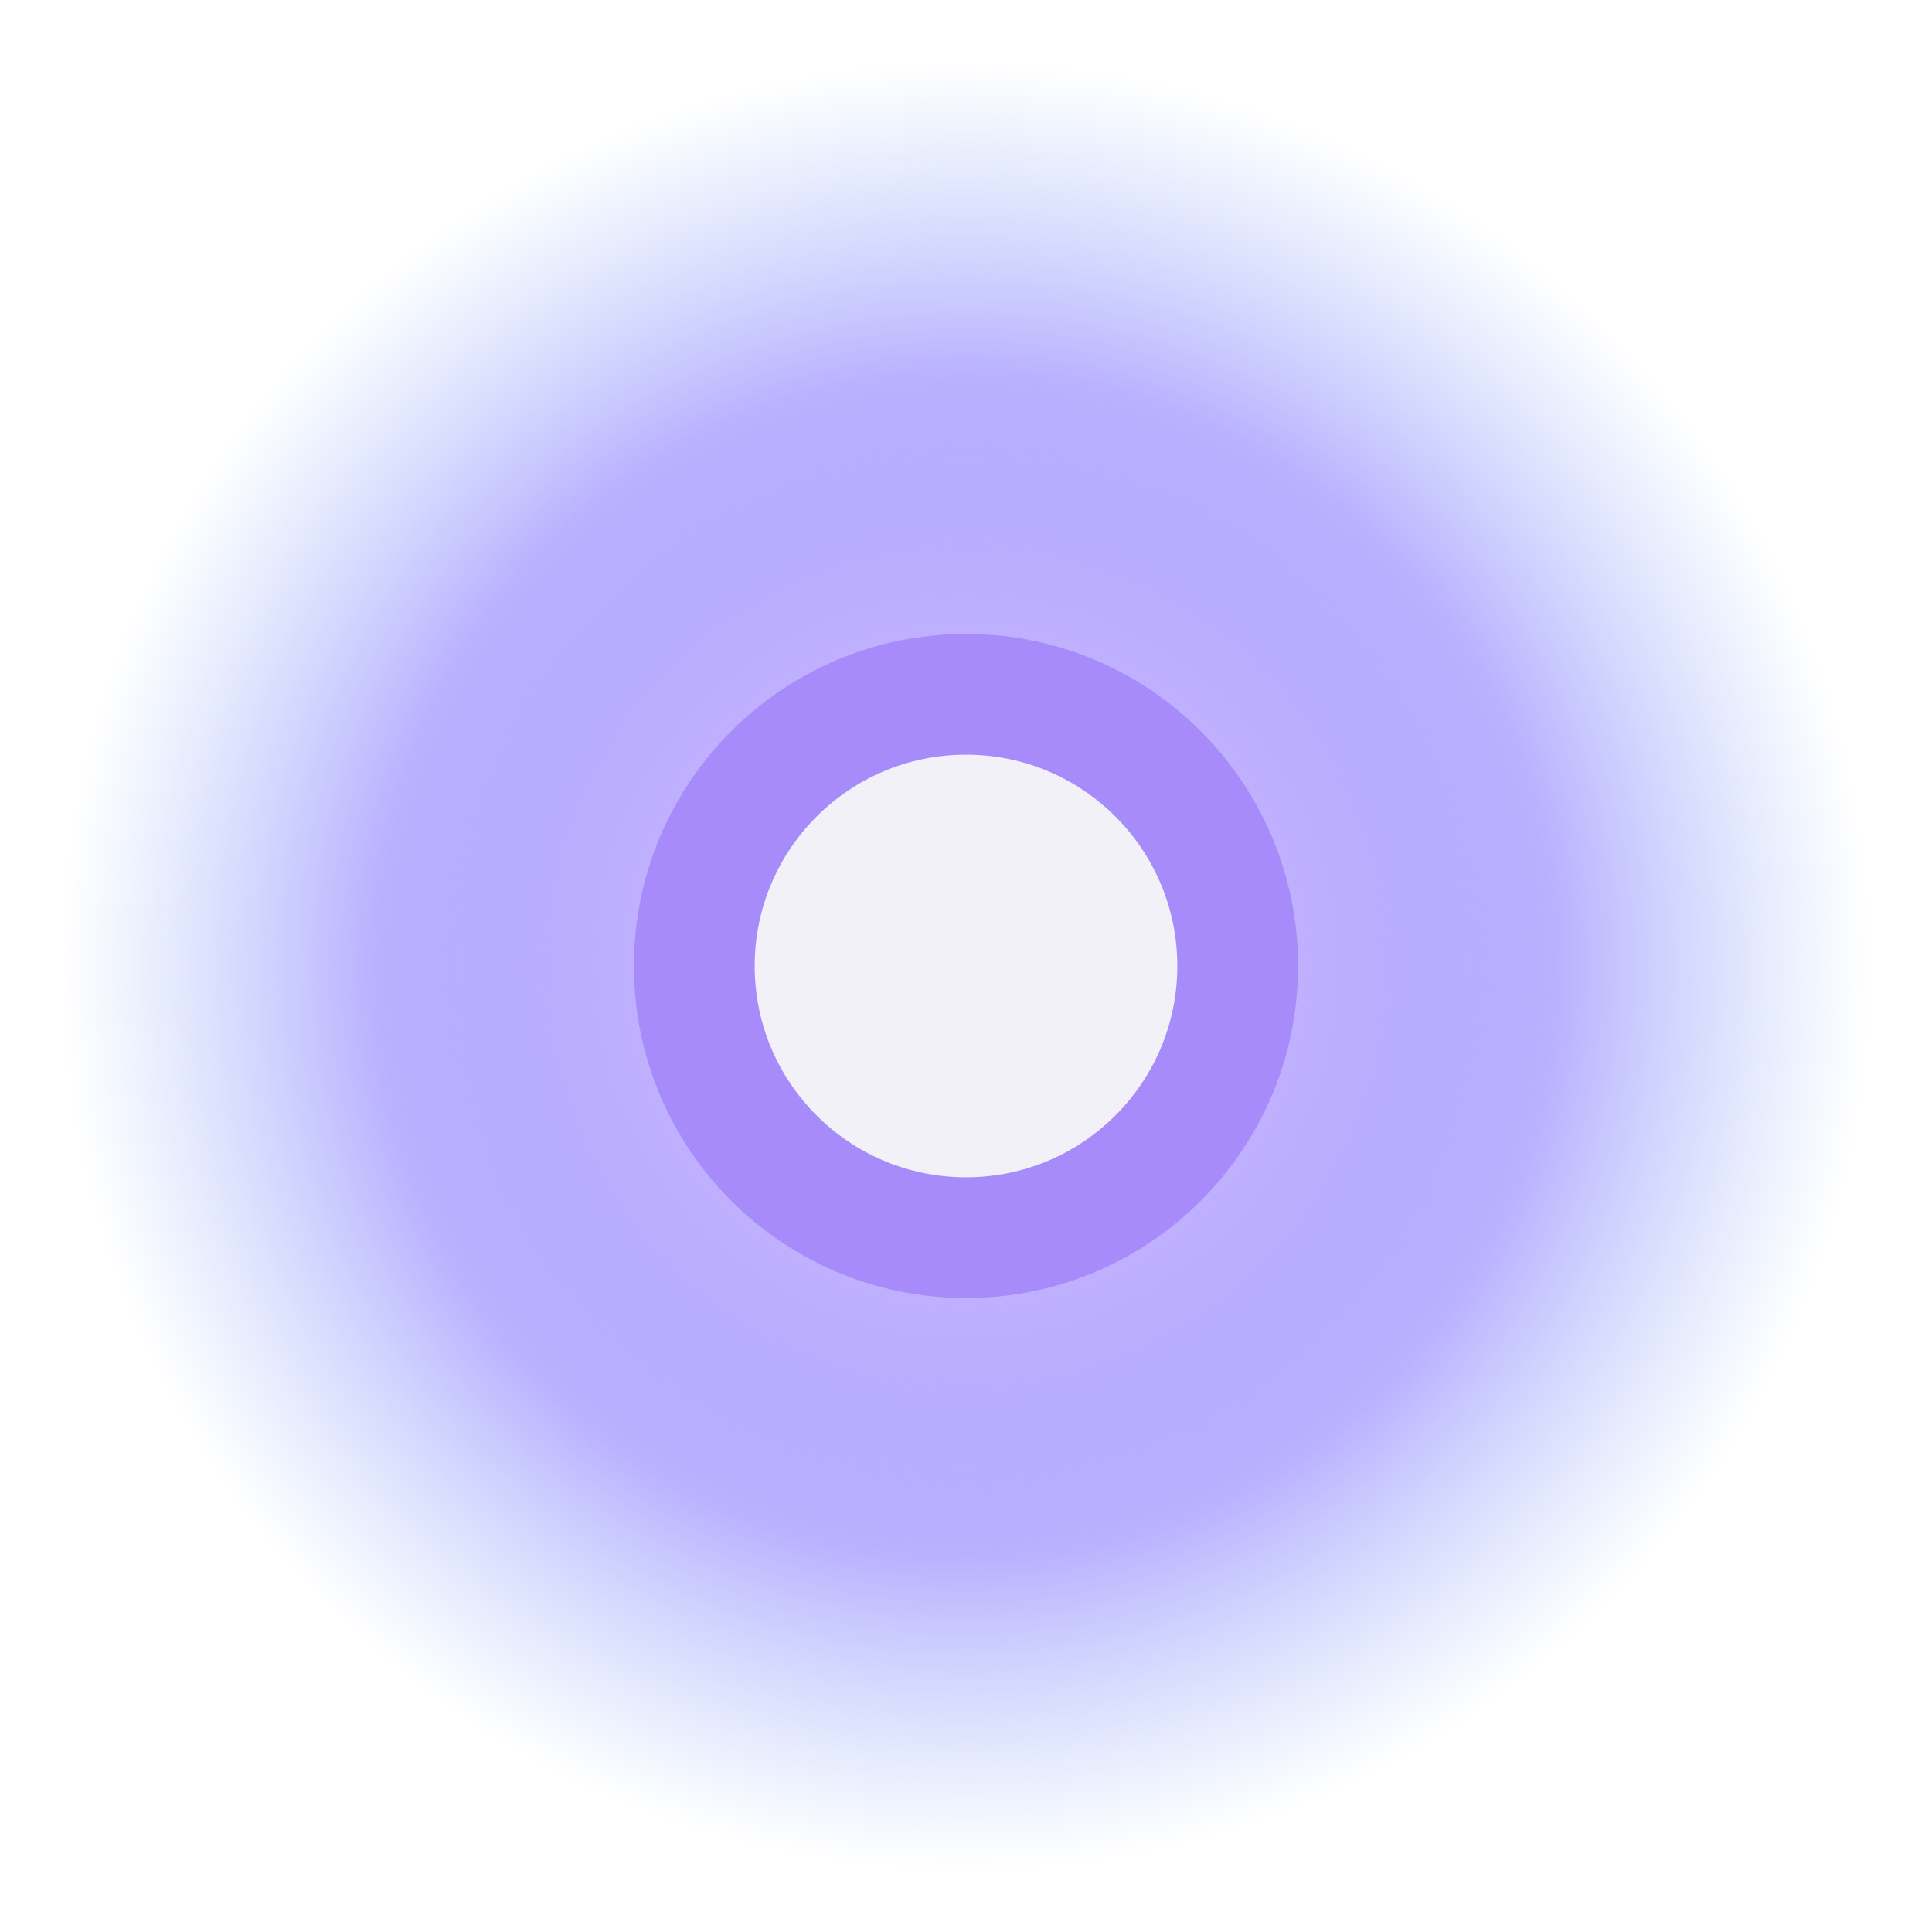
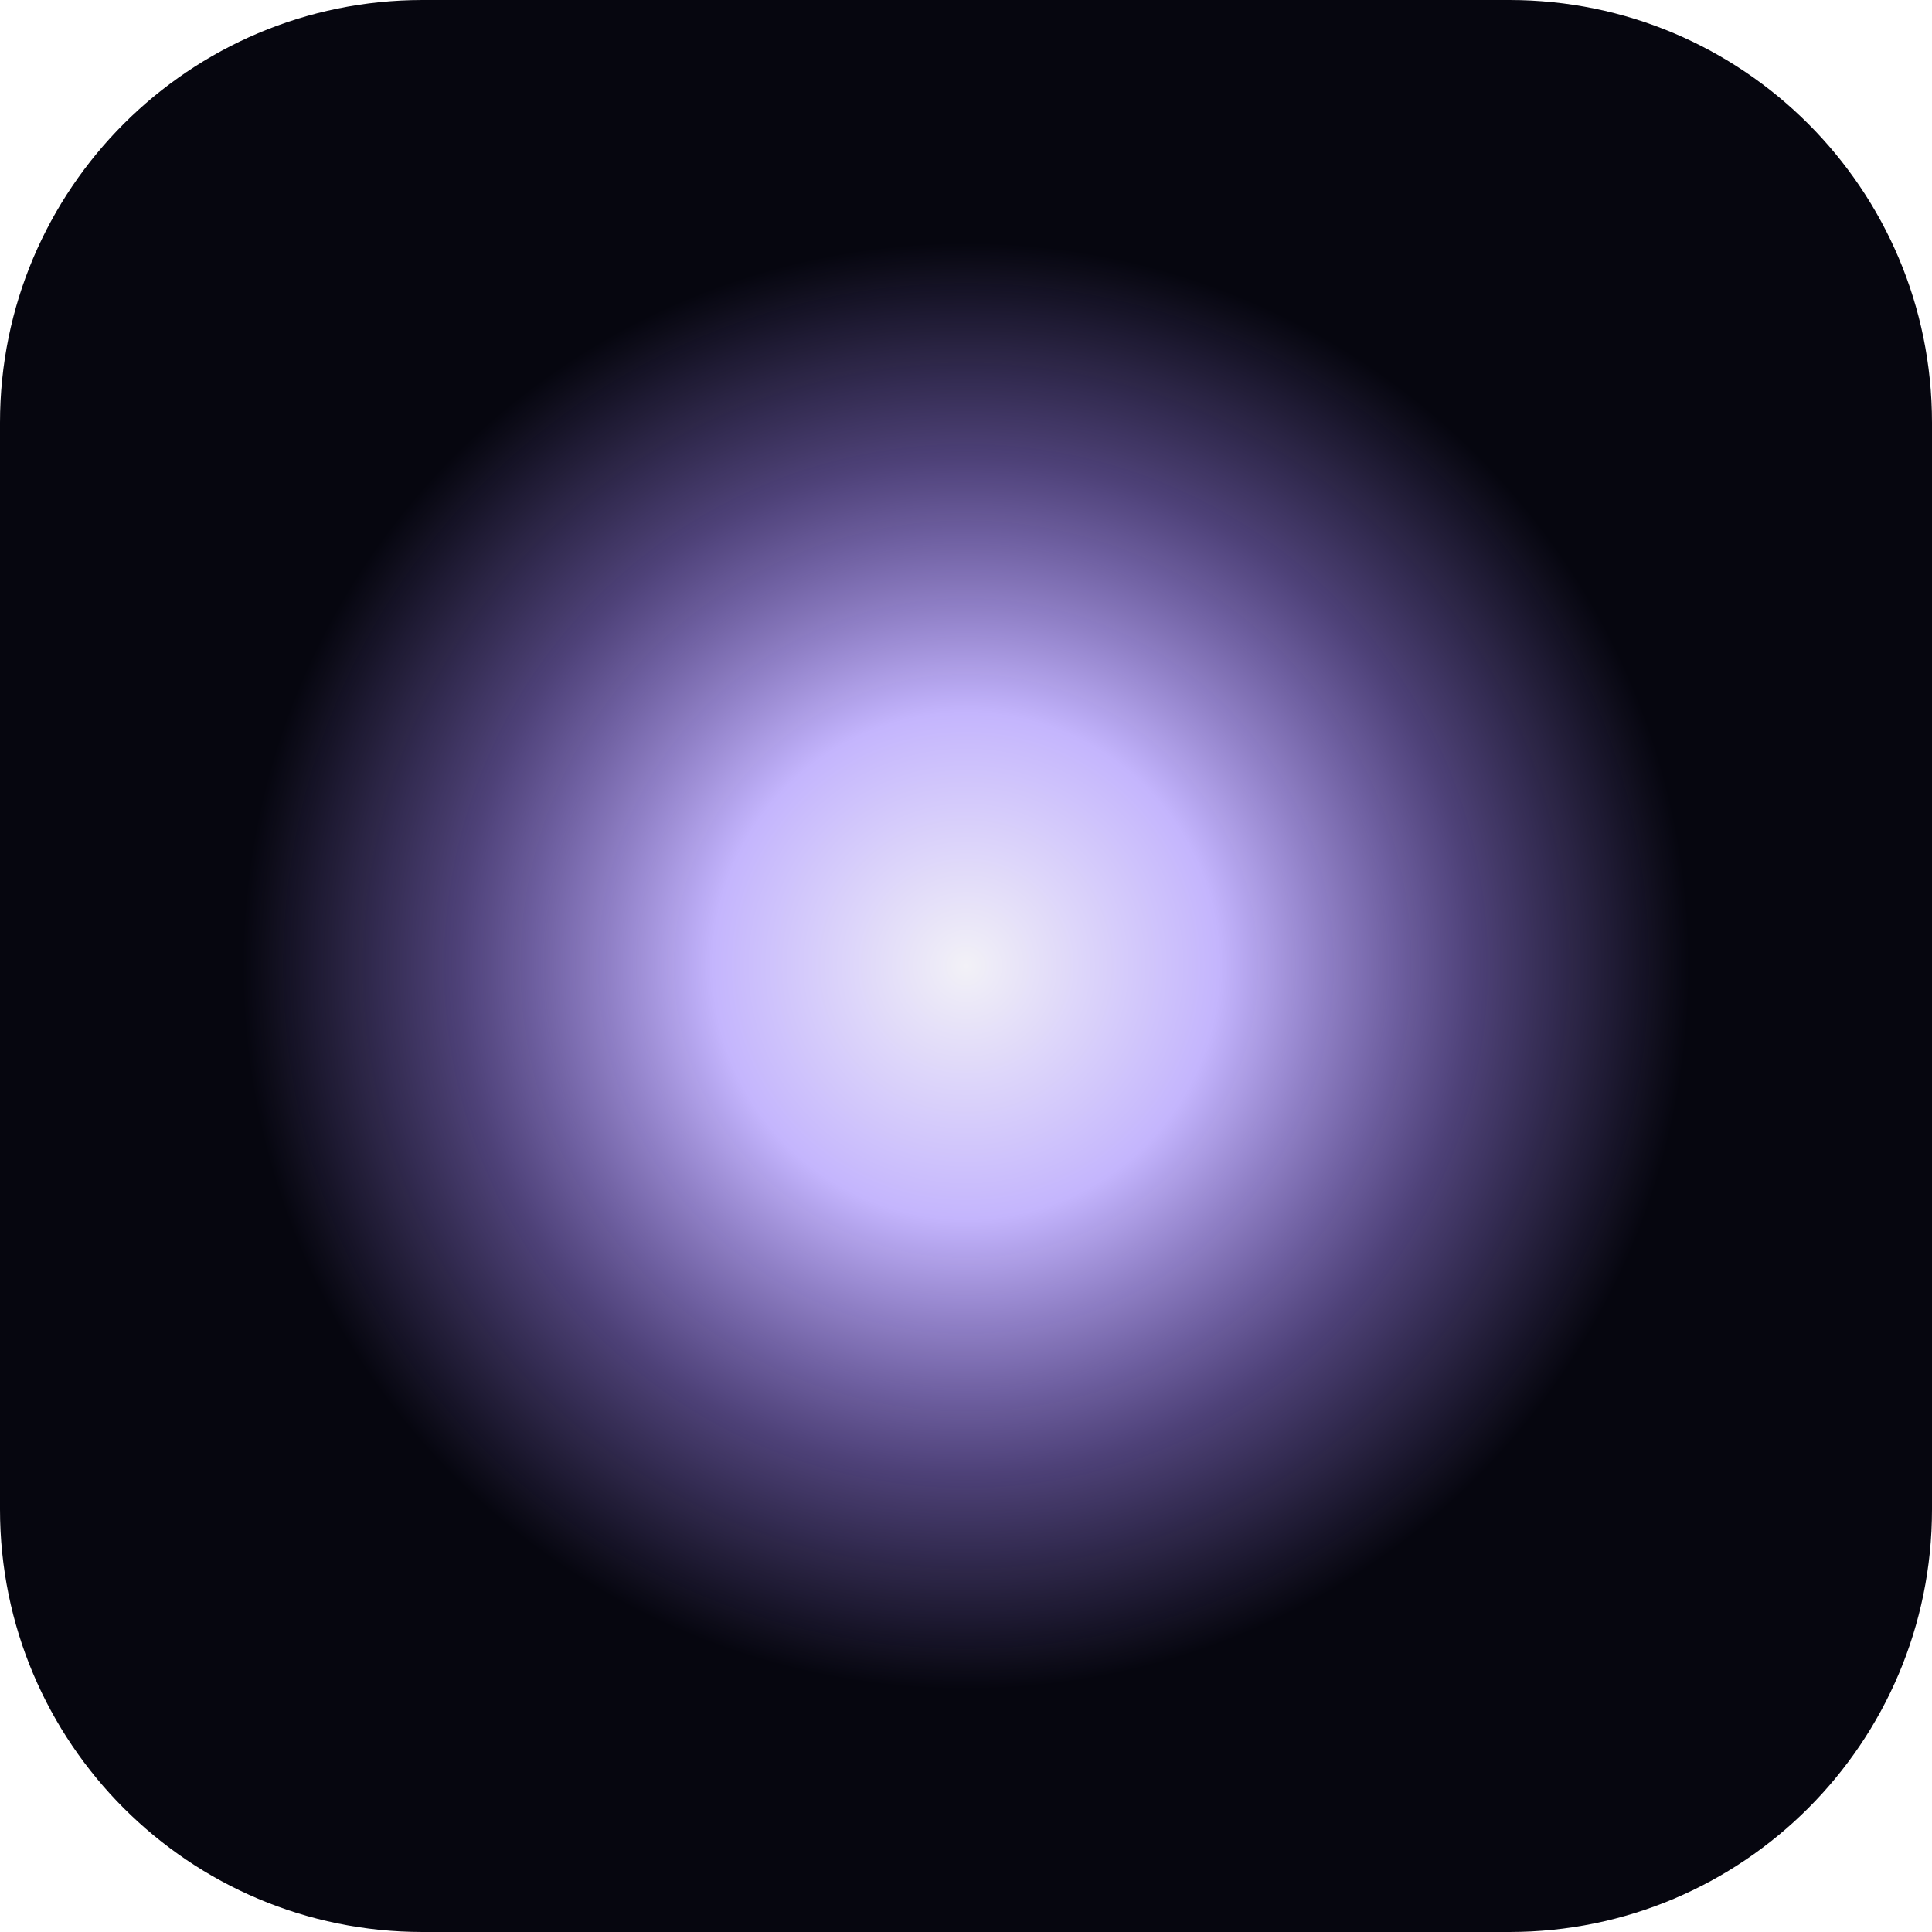
<svg xmlns="http://www.w3.org/2000/svg" viewBox="0 0 32 32">
  <defs>
    <radialGradient id="g" cx="50%" cy="50%" r="50%">
-       <stop offset="0" stop-color="#FFFFFF" />
-       <stop offset="0.3" stop-color="#C4B5FD" />
-       <stop offset="0.65" stop-color="#8B7BFF" stop-opacity="0.6" />
-       <stop offset="1" stop-color="#7DABF8" stop-opacity="0" />
+       <stop offset="0" stop-color="#F2F1F7" />
+       <stop offset="0.35" stop-color="#C4B5FD" />
+       <stop offset="0.7" stop-color="#A78BFA" stop-opacity="0.45" />
+       <stop offset="1" stop-color="#A78BFA" stop-opacity="0" />
    </radialGradient>
  </defs>
-   <circle cx="16" cy="16" r="15" fill="url(#g)" />
-   <circle cx="16" cy="16" r="5.5" fill="#A78BFA" />
-   <circle cx="16" cy="16" r="3.5" fill="#F2F1F7" />
+   <rect width="32" height="32" rx="7" fill="#06060F" />
+   <circle cx="16" cy="16" r="12" fill="url(#g)" />
</svg>
